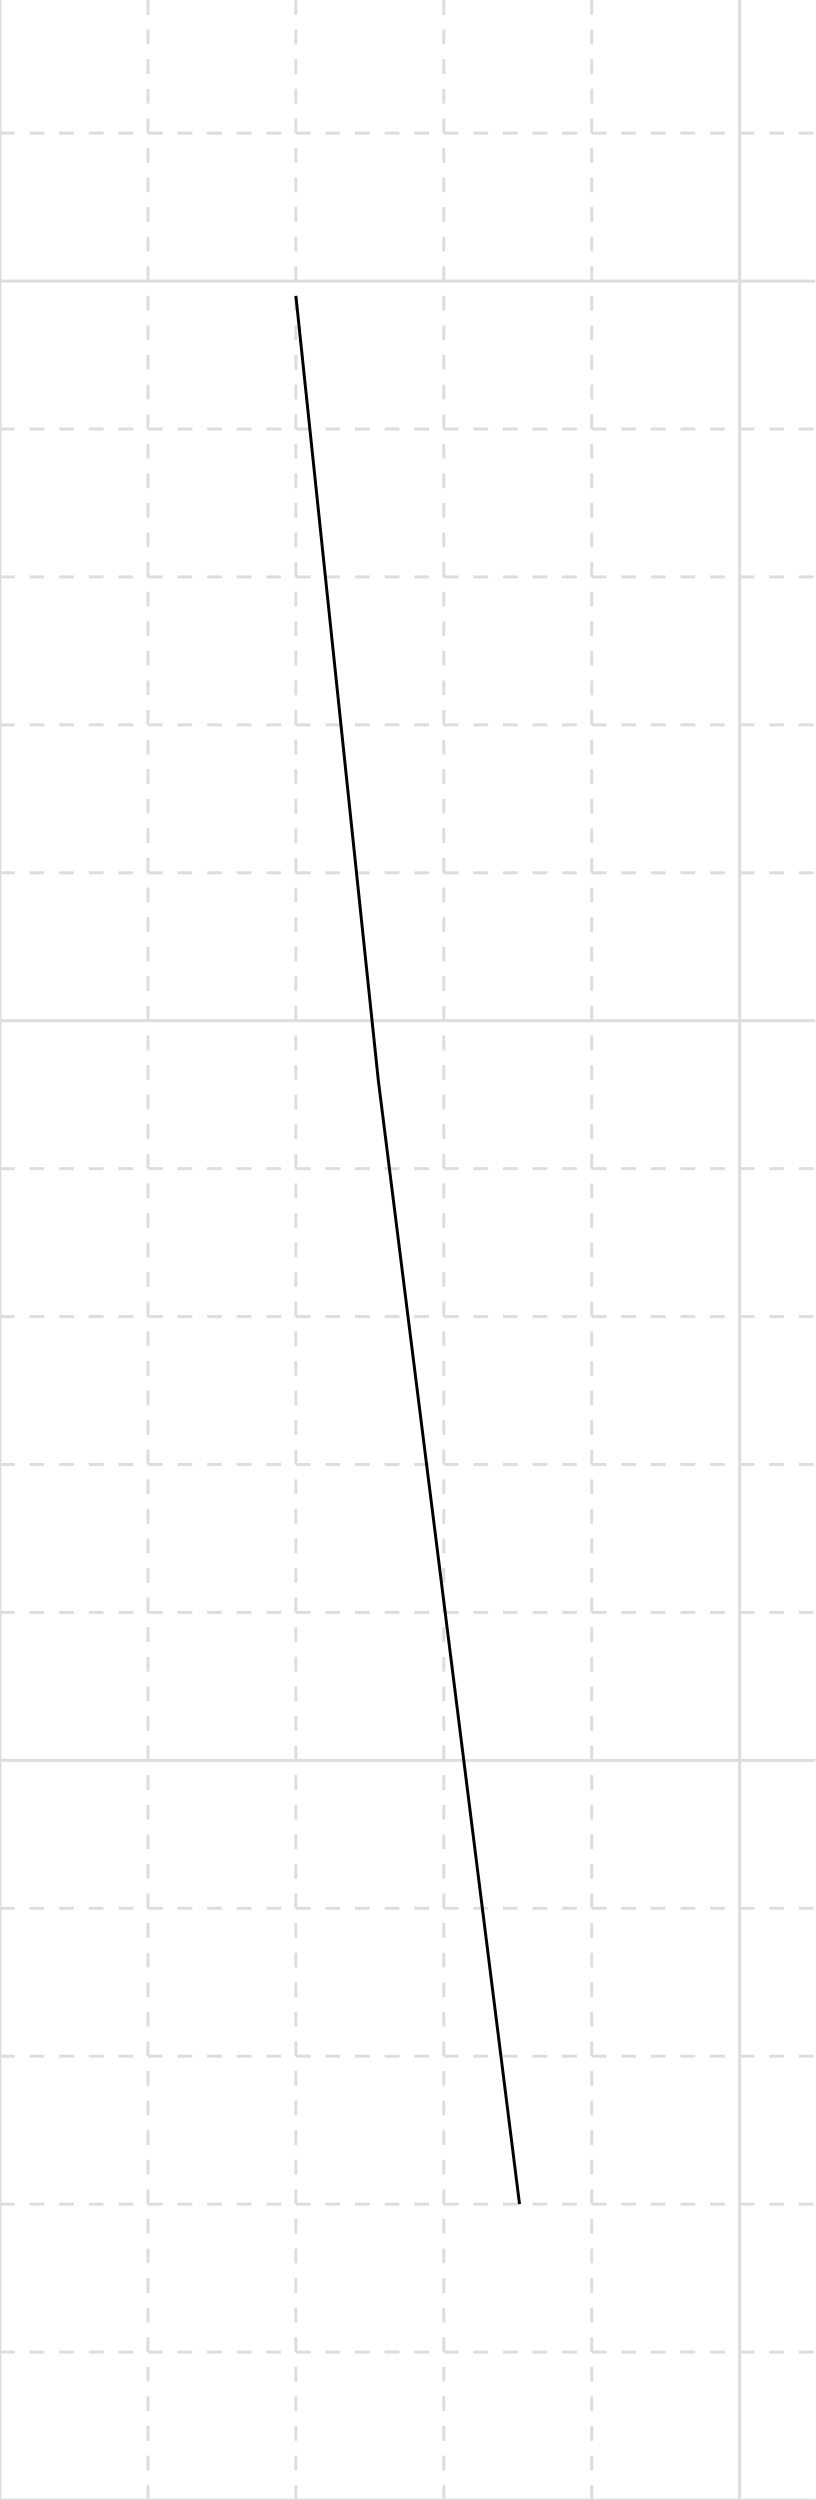
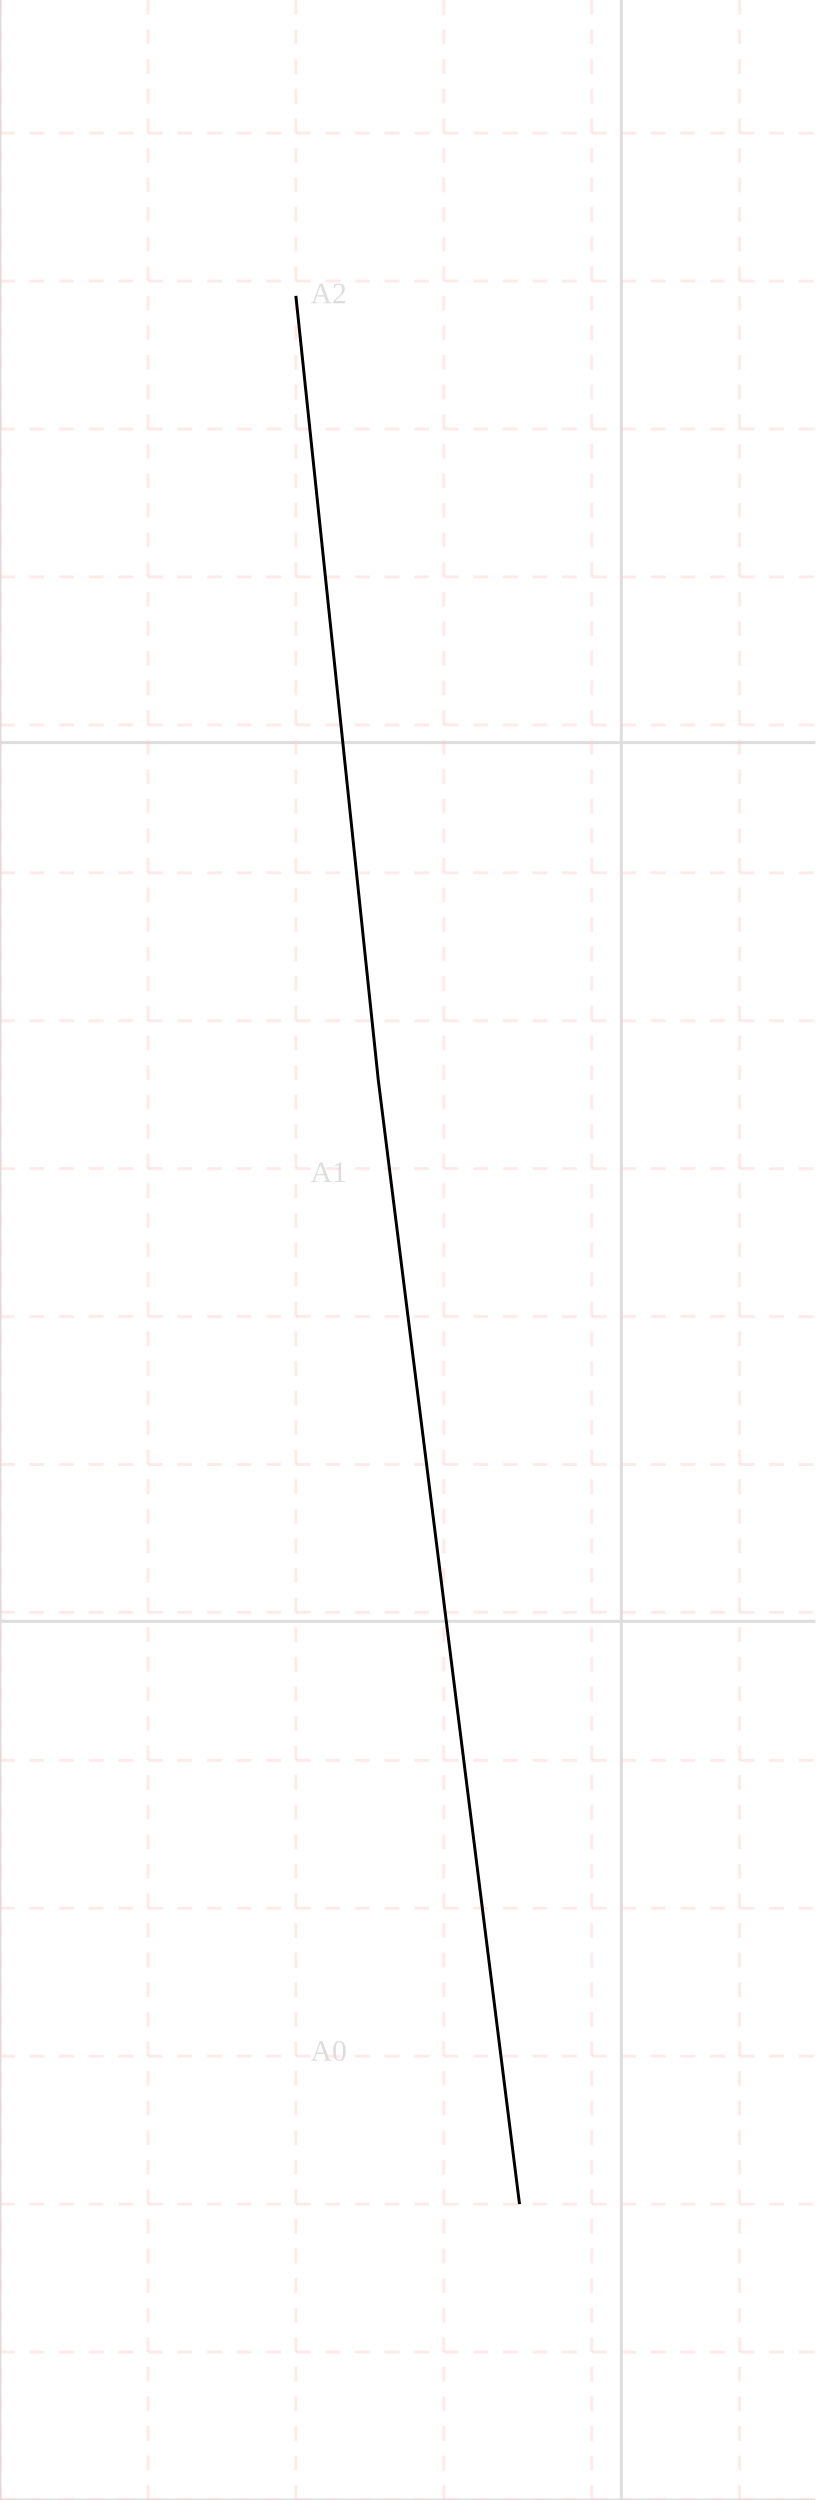
<svg xmlns="http://www.w3.org/2000/svg" width="275.599" height="845" viewBox="15.387 -100 275.599 845" stroke="black" fill="none">
  <defs>
</defs>
  <path d="M15.387,745 L290.986,745" stroke="#dddddd" />
-   <path d="M15.387,695 L290.986,695" stroke="#dddddd" stroke-dasharray="5" />
-   <path d="M15.387,645 L290.986,645" stroke="#dddddd" stroke-dasharray="5" />
-   <path d="M15.387,595 L290.986,595" stroke="#dddddd" stroke-dasharray="5" />
-   <path d="M15.387,545 L290.986,545" stroke="#dddddd" stroke-dasharray="5" />
-   <path d="M15.387,495 L290.986,495" stroke="#dddddd" />
-   <path d="M15.387,445 L290.986,445" stroke="#dddddd" stroke-dasharray="5" />
-   <path d="M15.387,395 L290.986,395" stroke="#dddddd" stroke-dasharray="5" />
-   <path d="M15.387,345 L290.986,345" stroke="#dddddd" stroke-dasharray="5" />
-   <path d="M15.387,295 L290.986,295" stroke="#dddddd" stroke-dasharray="5" />
-   <path d="M15.387,245 L290.986,245" stroke="#dddddd" />
-   <path d="M15.387,195 L290.986,195" stroke="#dddddd" stroke-dasharray="5" />
-   <path d="M15.387,145 L290.986,145" stroke="#dddddd" stroke-dasharray="5" />
-   <path d="M15.387,95 L290.986,95" stroke="#dddddd" stroke-dasharray="5" />
-   <path d="M15.387,45 L290.986,45" stroke="#dddddd" stroke-dasharray="5" />
-   <path d="M15.387,-5 L290.986,-5" stroke="#dddddd" />
-   <path d="M15.387,-55 L290.986,-55" stroke="#dddddd" stroke-dasharray="5" />
+   <path d="M15.387,448 L290.986,448" stroke="#dddddd" />
+   <path d="M15.387,151 L290.986,151" stroke="#dddddd" />
  <path d="M15.387,745 L15.387,-100" stroke="#dddddd" />
-   <path d="M65.387,745 L65.387,-100" stroke="#dddddd" stroke-dasharray="5" />
-   <path d="M115.387,745 L115.387,-100" stroke="#dddddd" stroke-dasharray="5" />
-   <path d="M165.387,745 L165.387,-100" stroke="#dddddd" stroke-dasharray="5" />
-   <path d="M215.387,745 L215.387,-100" stroke="#dddddd" stroke-dasharray="5" />
-   <path d="M265.387,745 L265.387,-100" stroke="#dddddd" />
+   <path d="M225.387,745 L225.387,-100" stroke="#dddddd" />
+   <text x="120.387" y="596.5" font-size="10" stroke="none" fill="#dddddd" dy="0em">A0</text>
+   <text x="120.387" y="299.5" font-size="10" stroke="none" fill="#dddddd" dy="0em">A1</text>
+   <text x="120.387" y="2.5" font-size="10" stroke="none" fill="#dddddd" dy="0em">A2</text>
+   <path d="M15.387,745 L290.986,745" stroke="#ffcccc66" stroke-dasharray="5" />
+   <path d="M15.387,695 L290.986,695" stroke="#ffcccc66" stroke-dasharray="5" />
+   <path d="M15.387,645 L290.986,645" stroke="#ffcccc66" stroke-dasharray="5" />
+   <path d="M15.387,595 L290.986,595" stroke="#ffcccc66" stroke-dasharray="5" />
+   <path d="M15.387,545 L290.986,545" stroke="#ffcccc66" stroke-dasharray="5" />
+   <path d="M15.387,495 L290.986,495" stroke="#ffcccc66" stroke-dasharray="5" />
+   <path d="M15.387,445 L290.986,445" stroke="#ffcccc66" stroke-dasharray="5" />
+   <path d="M15.387,395 L290.986,395" stroke="#ffcccc66" stroke-dasharray="5" />
+   <path d="M15.387,345 L290.986,345" stroke="#ffcccc66" stroke-dasharray="5" />
+   <path d="M15.387,295 L290.986,295" stroke="#ffcccc66" stroke-dasharray="5" />
+   <path d="M15.387,245 L290.986,245" stroke="#ffcccc66" stroke-dasharray="5" />
+   <path d="M15.387,195 L290.986,195" stroke="#ffcccc66" stroke-dasharray="5" />
+   <path d="M15.387,145 L290.986,145" stroke="#ffcccc66" stroke-dasharray="5" />
+   <path d="M15.387,95 L290.986,95" stroke="#ffcccc66" stroke-dasharray="5" />
+   <path d="M15.387,45 L290.986,45" stroke="#ffcccc66" stroke-dasharray="5" />
+   <path d="M15.387,-5 L290.986,-5" stroke="#ffcccc66" stroke-dasharray="5" />
+   <path d="M15.387,-55 L290.986,-55" stroke="#ffcccc66" stroke-dasharray="5" />
+   <path d="M15.387,745 L15.387,-100" stroke="#ffcccc66" stroke-dasharray="5" />
+   <path d="M65.387,745 L65.387,-100" stroke="#ffcccc66" stroke-dasharray="5" />
+   <path d="M115.387,745 L115.387,-100" stroke="#ffcccc66" stroke-dasharray="5" />
+   <path d="M165.387,745 L165.387,-100" stroke="#ffcccc66" stroke-dasharray="5" />
+   <path d="M215.387,745 L215.387,-100" stroke="#ffcccc66" stroke-dasharray="5" />
+   <path d="M265.387,745 L265.387,-100" stroke="#ffcccc66" stroke-dasharray="5" />
  <g>
    <path d="M115.387,0 L143.239,265 L190.986,645" fill="none" stroke="black" />
  </g>
</svg>
